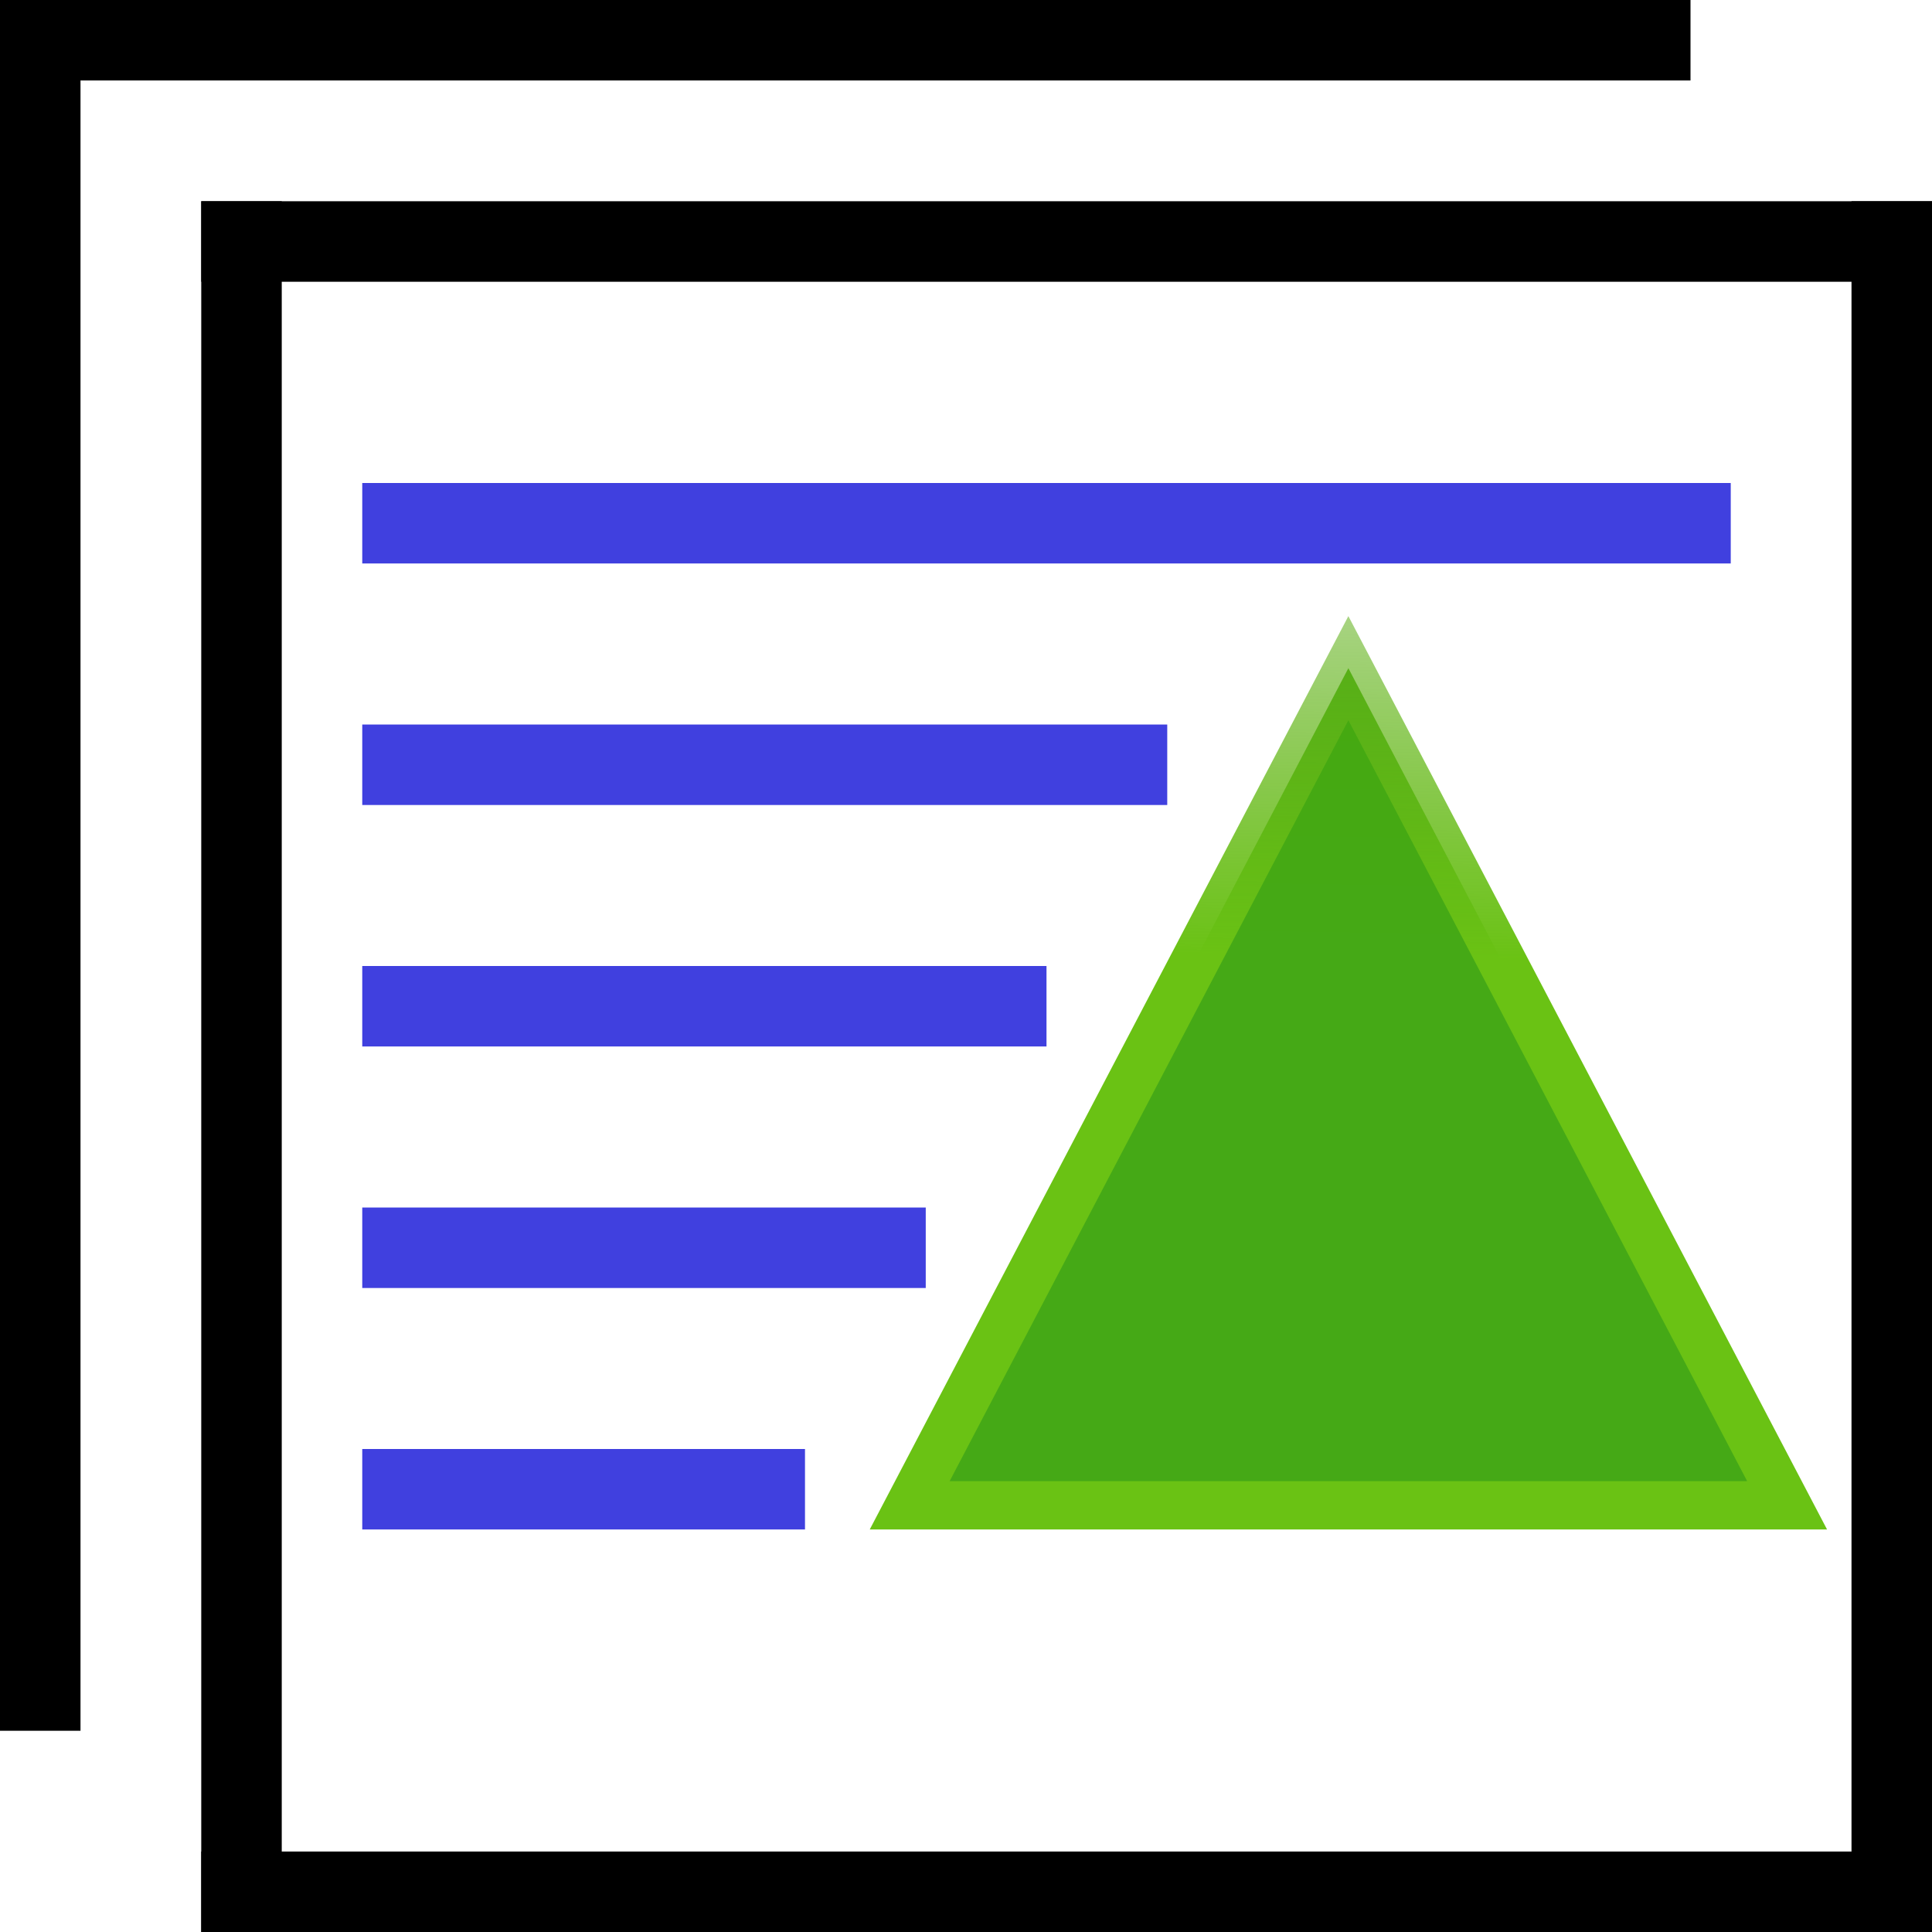
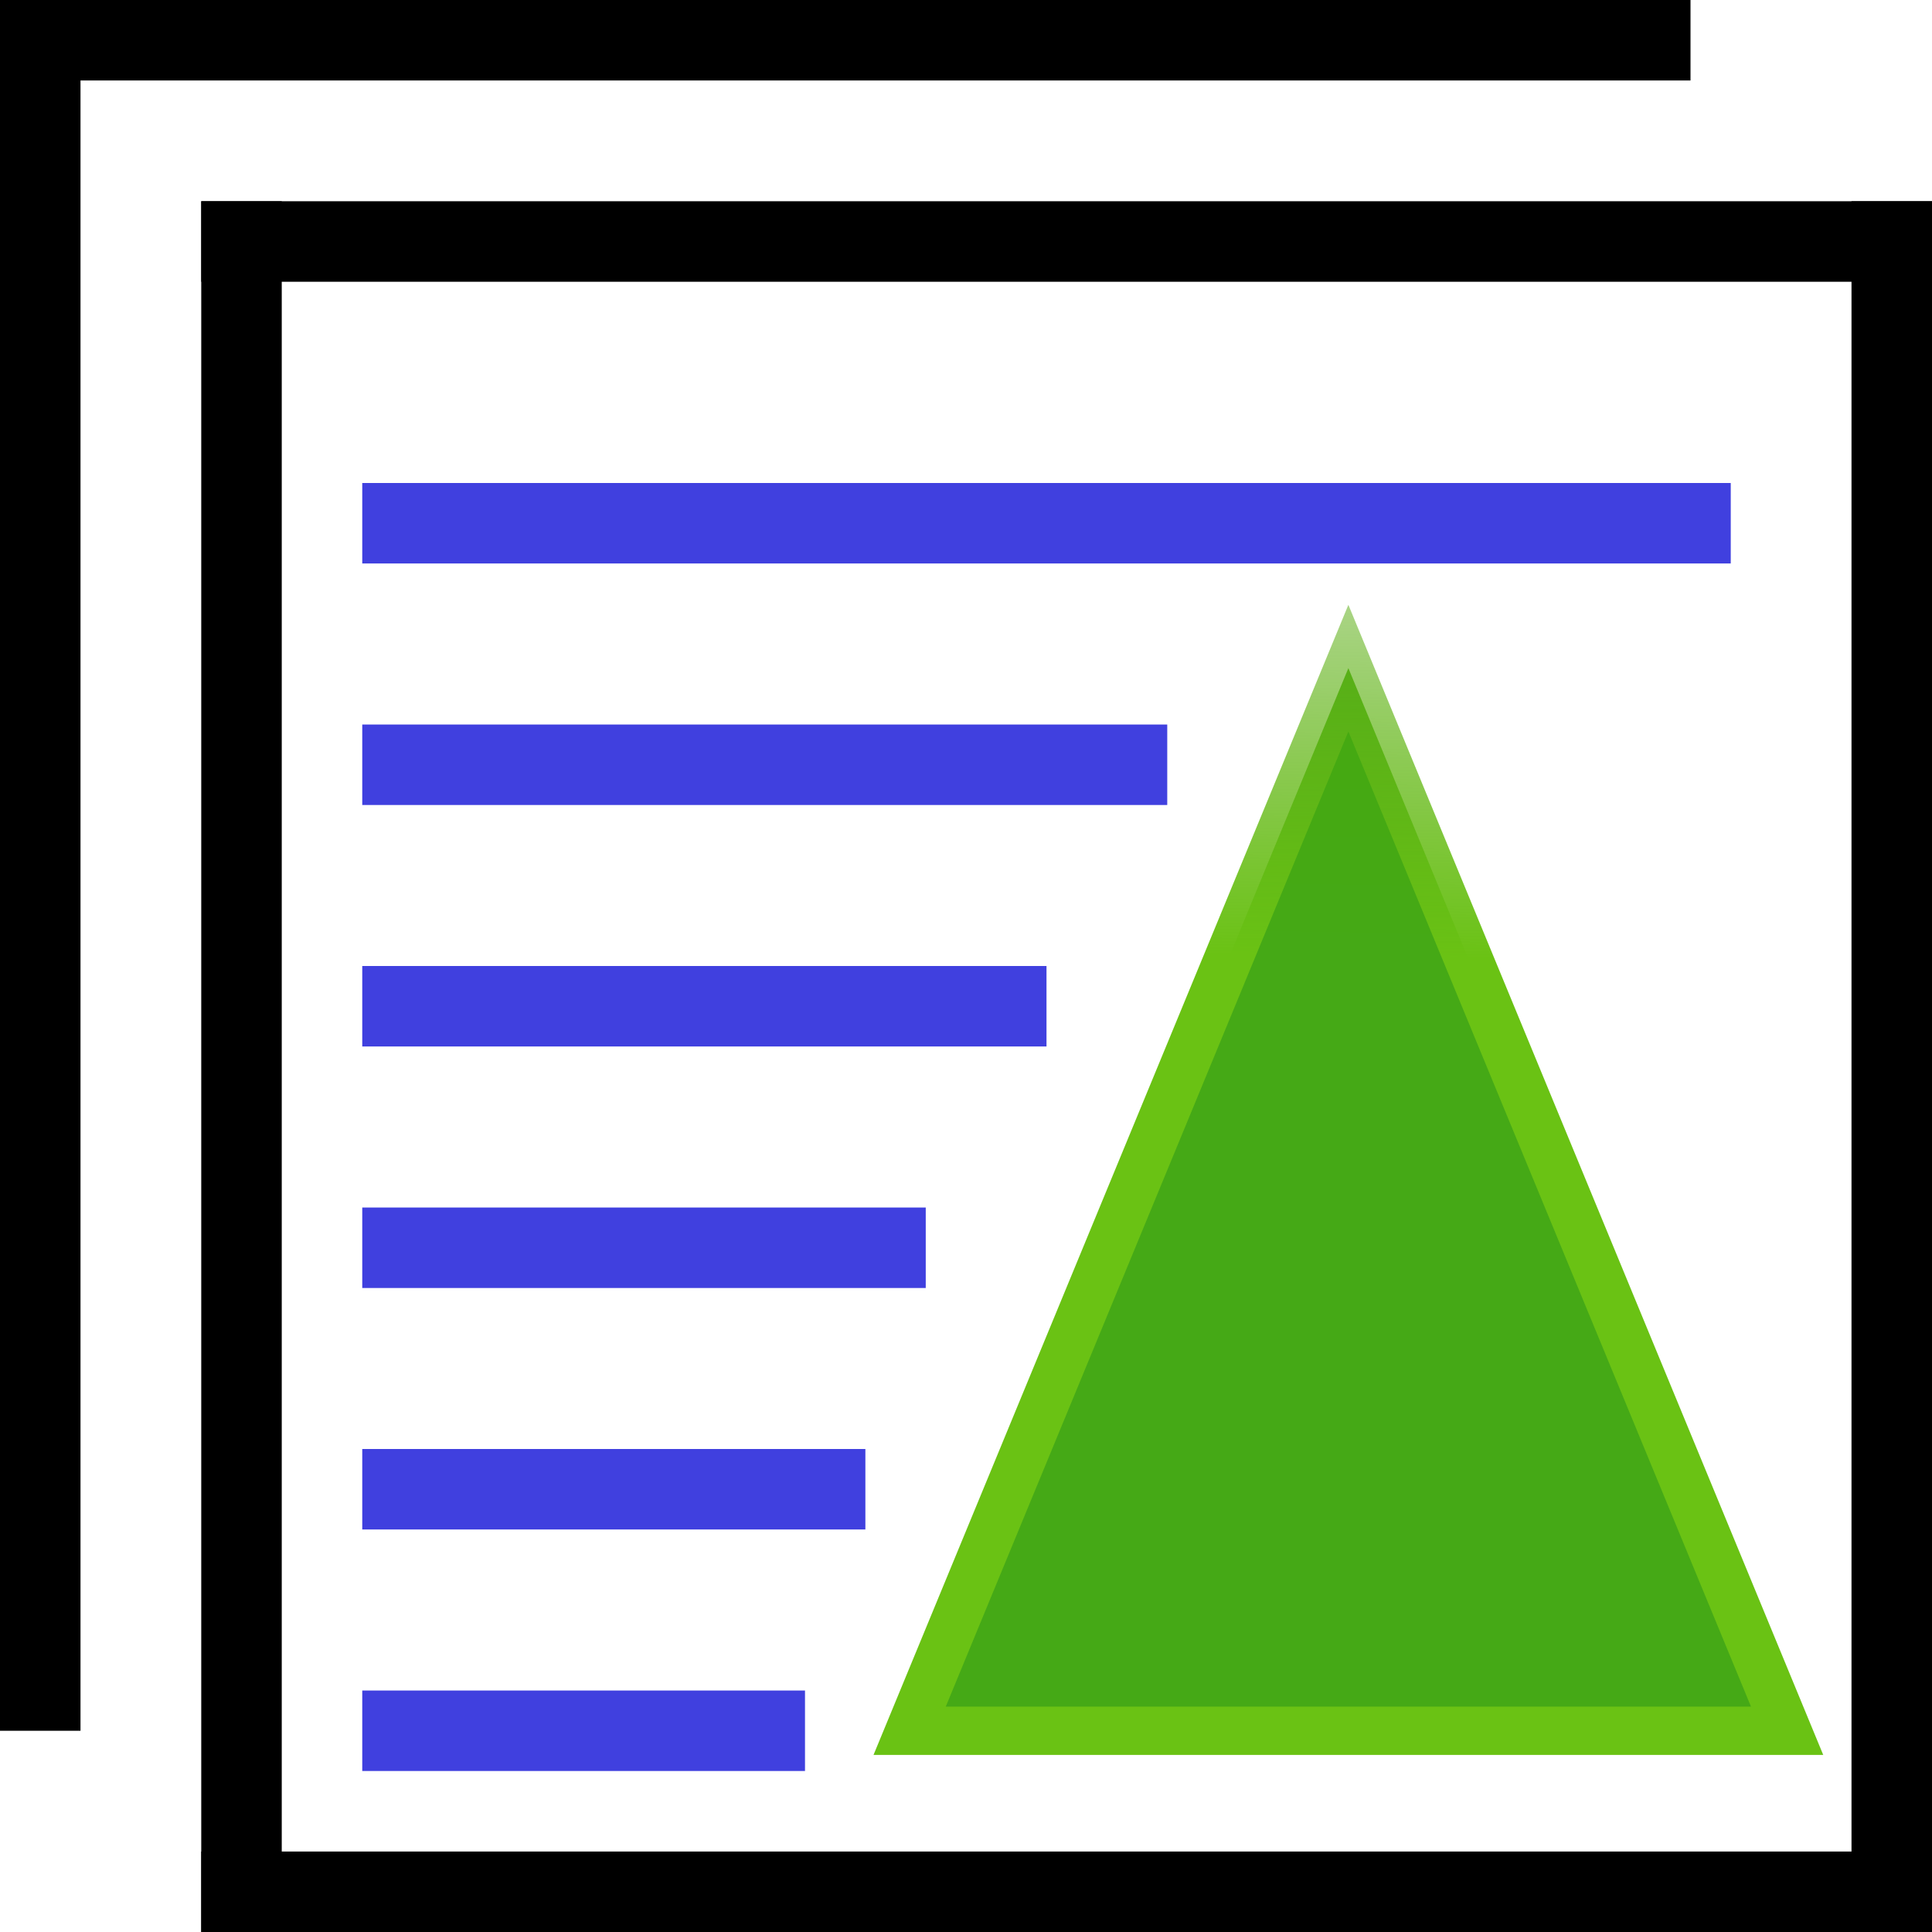
<svg xmlns="http://www.w3.org/2000/svg" xmlns:ns1="http://www.openswatchbook.org/uri/2009/osb" xmlns:xlink="http://www.w3.org/1999/xlink" width="48px" height="48px" id="svg11300" version="1.1">
  <defs id="defs3">
    <linearGradient id="linearGradient7739" ns1:paint="solid">
      <stop style="stop-color:#000000;stop-opacity:1;" offset="0" id="stop7741" />
    </linearGradient>
    <linearGradient id="linearGradient4314" ns1:paint="solid">
      <stop style="stop-color:#1212d7;stop-opacity:0.804;" offset="0" id="stop4316" />
    </linearGradient>
    <linearGradient id="linearGradient2690">
      <stop style="stop-color:#4e9a06;stop-opacity:1;" offset="0" id="stop2692" />
      <stop style="stop-color:#c4d7eb;stop-opacity:0;" offset="1" id="stop2694" />
    </linearGradient>
    <linearGradient id="linearGradient2402">
      <stop style="stop-color:#f79c06;stop-opacity:1;" offset="0" id="stop2404" />
      <stop style="stop-color:#e3a916;stop-opacity:1;" offset="1" id="stop2406" />
    </linearGradient>
    <linearGradient id="linearGradient2380">
      <stop style="stop-color:#45a916;stop-opacity:1;" offset="0" id="stop2382" />
      <stop style="stop-color:#45a906;stop-opacity:1;" offset="1" id="stop2384" />
    </linearGradient>
    <linearGradient id="linearGradient2871">
      <stop style="stop-color:#3a7304;stop-opacity:1;" offset="0" id="stop2873" />
      <stop style="stop-color:#3a7304;stop-opacity:1;" offset="1" id="stop2875" />
    </linearGradient>
    <linearGradient id="linearGradient2847">
      <stop style="stop-color:#bf9a06;stop-opacity:1;" offset="0" id="stop2849" />
      <stop style="stop-color:#e3a416;stop-opacity:0.425;" offset="1" id="stop2851" />
    </linearGradient>
    <linearGradient id="linearGradient2831">
      <stop id="stop2855" offset="0" style="stop-color:#6ac214;stop-opacity:1;" />
      <stop style="stop-color:#559a25;stop-opacity:0;" offset="1" id="stop2835" />
    </linearGradient>
    <linearGradient id="linearGradient2797">
      <stop style="stop-color:#ffffff;stop-opacity:1;" offset="0" id="stop2799" />
      <stop style="stop-color:#ffffff;stop-opacity:0;" offset="1" id="stop2801" />
    </linearGradient>
    <linearGradient id="linearGradient8662">
      <stop style="stop-color:#000000;stop-opacity:1;" offset="0" id="stop8664" />
      <stop style="stop-color:#000000;stop-opacity:0;" offset="1" id="stop8666" />
    </linearGradient>
    <linearGradient xlink:href="#linearGradient2831" id="linearGradient1486" gradientUnits="userSpaceOnUse" gradientTransform="translate(0.465413,-0.277593)" x1="13.479" y1="10.612" x2="15.419" y2="19.115" />
    <linearGradient xlink:href="#linearGradient2847" id="linearGradient1488" gradientUnits="userSpaceOnUse" gradientTransform="matrix(-1,0,0,-1,47.52791,45.84741)" x1="37.128" y1="29.73" x2="37.065" y2="26.194" />
    <linearGradient xlink:href="#linearGradient2797" id="linearGradient1491" gradientUnits="userSpaceOnUse" x1="6" y1="26" x2="51" y2="26" />
    <radialGradient xlink:href="#linearGradient8662" id="radialGradient1503" gradientUnits="userSpaceOnUse" gradientTransform="matrix(1,0,0,0.536723,-9.680928e-14,16.87306)" cx="24.837" cy="36.421" fx="24.837" fy="36.421" r="15.645" />
    <linearGradient xlink:href="#linearGradient2847" id="linearGradient2688" x1="36.714" y1="31.456" x2="37.124" y2="24.842" gradientUnits="userSpaceOnUse" />
    <linearGradient xlink:href="#linearGradient2690" id="linearGradient2696" x1="32.648" y1="30.749" x2="37.124" y2="24.842" gradientUnits="userSpaceOnUse" />
    <linearGradient xlink:href="#linearGradient2380" id="linearGradient1360" gradientUnits="userSpaceOnUse" x1="62.514" y1="36.061" x2="15.985" y2="20.609" gradientTransform="matrix(-0.579051,-0.489228,-0.489228,0.579051,56.91585,13.37137)" />
    <linearGradient xlink:href="#linearGradient2871" id="linearGradient1362" gradientUnits="userSpaceOnUse" x1="46.835" y1="45.264" x2="45.38" y2="50.94" gradientTransform="matrix(-0.579051,-0.489228,-0.489228,0.579051,56.91585,13.37137)" />
    <linearGradient xlink:href="#linearGradient2797" id="linearGradient2238" gradientUnits="userSpaceOnUse" x1="6" y1="26" x2="53" y2="26" gradientTransform="matrix(0.508536,0.429651,0.429651,-0.508536,-3.973188,30.54119)" />
    <linearGradient xlink:href="#linearGradient2402" id="linearGradient3805" gradientUnits="userSpaceOnUse" x1="19" y1="24" x2="54" y2="27" gradientTransform="matrix(0.579051,0.489228,0.489228,-0.579051,-7.921023,30.53599)" />
    <linearGradient xlink:href="#linearGradient2402" id="linearGradient3807" gradientUnits="userSpaceOnUse" x1="47" y1="45" x2="45" y2="51" gradientTransform="matrix(0.579051,0.489228,0.489228,-0.579051,-7.921023,30.53599)" />
    <linearGradient xlink:href="#linearGradient4314" id="linearGradient4318" x1="9" y1="27" x2="31" y2="27" gradientUnits="userSpaceOnUse" />
    <linearGradient xlink:href="#linearGradient2871" id="linearGradient6301" x1="38.806" y1="24.7" x2="39.011" y2="14.545" gradientUnits="userSpaceOnUse" />
    <linearGradient xlink:href="#linearGradient2831" id="linearGradient7755" x1="38.806" y1="24.7" x2="39.011" y2="14.545" gradientUnits="userSpaceOnUse" />
    <linearGradient xlink:href="#linearGradient4314" id="linearGradient3101" gradientUnits="userSpaceOnUse" x1="9" y1="27" x2="31" y2="27" />
    <linearGradient xlink:href="#linearGradient4314" id="linearGradient3103" gradientUnits="userSpaceOnUse" x1="9" y1="27" x2="31" y2="27" />
    <linearGradient xlink:href="#linearGradient4314" id="linearGradient3105" gradientUnits="userSpaceOnUse" x1="9" y1="27" x2="31" y2="27" />
    <linearGradient xlink:href="#linearGradient4314" id="linearGradient3107" gradientUnits="userSpaceOnUse" x1="9" y1="27" x2="31" y2="27" />
    <linearGradient xlink:href="#linearGradient4314" id="linearGradient3109" gradientUnits="userSpaceOnUse" x1="9" y1="27" x2="31" y2="27" />
    <linearGradient xlink:href="#linearGradient2871" id="linearGradient3112" gradientUnits="userSpaceOnUse" x1="38.806" y1="24.7" x2="39.011" y2="14.545" gradientTransform="matrix(1.19359,0,0,1.325235,-7.950006,-11.83637)" />
    <linearGradient xlink:href="#linearGradient2831" id="linearGradient3114" gradientUnits="userSpaceOnUse" x1="38.806" y1="24.7" x2="39.011" y2="14.545" gradientTransform="matrix(1.19359,0,0,1.325235,-7.950006,-11.83637)" />
    <linearGradient xlink:href="#linearGradient2380" id="linearGradient3048" gradientUnits="userSpaceOnUse" gradientTransform="matrix(1.66654,0,0,1.887658,-28.49508,-22.90562)" x1="38.806" y1="24.7" x2="39.011" y2="14.545" />
    <linearGradient xlink:href="#linearGradient2831" id="linearGradient3050" gradientUnits="userSpaceOnUse" gradientTransform="matrix(1.66654,0,0,1.887658,-28.49508,-22.90562)" x1="38.806" y1="24.7" x2="39.011" y2="14.545" />
    <linearGradient xlink:href="#linearGradient2380" id="linearGradient3051" gradientUnits="userSpaceOnUse" gradientTransform="matrix(2.09779,0,0,1.876971,-46.81381,-22.62307)" x1="38.806" y1="24.7" x2="39.011" y2="14.545" />
    <linearGradient xlink:href="#linearGradient2831" id="linearGradient3053" gradientUnits="userSpaceOnUse" gradientTransform="matrix(2.09779,0,0,1.876971,-46.81381,-22.62307)" x1="38.806" y1="24.7" x2="39.011" y2="14.545" />
    <linearGradient xlink:href="#linearGradient2380" id="linearGradient3052" gradientUnits="userSpaceOnUse" gradientTransform="matrix(2.42211,0,0,1.869679,-60.9623,-22.43029)" x1="38.806" y1="24.7" x2="39.011" y2="14.545" />
    <linearGradient xlink:href="#linearGradient2831" id="linearGradient3054" gradientUnits="userSpaceOnUse" gradientTransform="matrix(2.42211,0,0,1.869679,-60.9623,-22.43029)" x1="38.806" y1="24.7" x2="39.011" y2="14.545" />
  </defs>
  <g id="layer1" />
  <g id="gaf-hierarchy-up">
    <rect y="0.61" x="0.61" height="46.78" width="46.78" id="rect3896" style="fill:#ffffff;fill-opacity:1;stroke:#ffffff;stroke-width:1.22;stroke-linecap:square;stroke-linejoin:miter;stroke-miterlimit:4;stroke-opacity:1;stroke-dasharray:none" />
    <path id="path3030" d="M 1,42 1,2" style="fill:none;stroke:#000000;stroke-width:2;stroke-linecap:square;stroke-linejoin:round;stroke-miterlimit:4;stroke-opacity:1;stroke-dasharray:none" />
    <path id="path3030-1" d="M 1,1 41,1" style="fill:none;stroke:#000000;stroke-width:2;stroke-linecap:square;stroke-linejoin:round;stroke-miterlimit:4;stroke-opacity:1;stroke-dasharray:none" />
    <path id="path3030-12" d="M 6,47 6,6" style="fill:none;stroke:#000000;stroke-width:2;stroke-linecap:square;stroke-linejoin:round;stroke-miterlimit:4;stroke-opacity:1;stroke-dasharray:none" />
    <path id="path3030-1-0" d="M 6,6 47,6" style="fill:none;stroke:#000000;stroke-width:2;stroke-linecap:square;stroke-linejoin:round;stroke-miterlimit:4;stroke-opacity:1;stroke-dasharray:none" />
    <path id="path3030-0" d="m 6,47 41,0" style="fill:none;stroke:#000000;stroke-width:2;stroke-linecap:square;stroke-linejoin:round;stroke-miterlimit:4;stroke-opacity:1;stroke-dasharray:none" />
    <path id="path3030-1-4" d="m 47,6 0,41" style="fill:none;stroke:#000000;stroke-width:2;stroke-linecap:square;stroke-linejoin:round;stroke-miterlimit:4;stroke-opacity:1;stroke-dasharray:none" />
    <g style="stroke:url(#linearGradient4318)" id="row_lines">
      <path style="fill:none;stroke:url(#linearGradient3101);stroke-width:2;stroke-linecap:square;stroke-linejoin:round;stroke-miterlimit:4;stroke-opacity:1;stroke-dasharray:none" d="m 10,13 32,0" id="path3030-1-0-6" />
      <path style="fill:none;stroke:url(#linearGradient3103);stroke-width:2;stroke-linecap:square;stroke-linejoin:round;stroke-miterlimit:4;stroke-opacity:1;stroke-dasharray:none" d="m 10,19 18,0" id="path3030-1-0-6-5" />
      <path style="fill:none;stroke:url(#linearGradient3105);stroke-width:2;stroke-linecap:square;stroke-linejoin:round;stroke-miterlimit:4;stroke-opacity:1;stroke-dasharray:none" d="m 10,25 15,0" id="path3030-1-0-6-0" />
      <path style="fill:none;stroke:url(#linearGradient3107);stroke-width:2;stroke-linecap:square;stroke-linejoin:round;stroke-miterlimit:4;stroke-opacity:1;stroke-dasharray:none" d="m 10,31 12,0" id="path3030-1-0-6-8" />
-       <path style="fill:none;stroke:url(#linearGradient3109);stroke-width:2;stroke-linecap:square;stroke-linejoin:round;stroke-miterlimit:4;stroke-opacity:1;stroke-dasharray:none" d="m 10,37 9,0" id="path3030-1-0-6-07" />
+       <path style="fill:none;stroke:url(#linearGradient3109);stroke-width:2;stroke-linecap:square;stroke-linejoin:round;stroke-miterlimit:4;stroke-opacity:1;stroke-dasharray:none" d="m 10,37 10.5,0" id="path3030-1-0-6-07" />
+       <path style="fill:none;stroke:url(#linearGradient3109);stroke-width:2;stroke-linecap:square;stroke-linejoin:round;stroke-miterlimit:4;stroke-opacity:1;stroke-dasharray:none" d="m 10,43 9,0" id="path3030-1-0-6-07" />
    </g>
-     <path d="m 22.601,37.399 21.799,0 L 33.5,16.601 22.601,37.399 z" style="fill:url(#linearGradient3052);fill-opacity:1;stroke:url(#linearGradient3054);stroke-width:1.201;stroke-miterlimit:4;stroke-opacity:1;stroke-dasharray:none" id="path6230" />
+     <path d="m 22.6,43 21.8,0 L 33.5,16.6 22.6,43 z" style="fill:url(#linearGradient3052);fill-opacity:1;stroke:url(#linearGradient3054);stroke-width:1.201;stroke-miterlimit:4;stroke-opacity:1;stroke-dasharray:none" id="path6230" />
  </g>
</svg>
